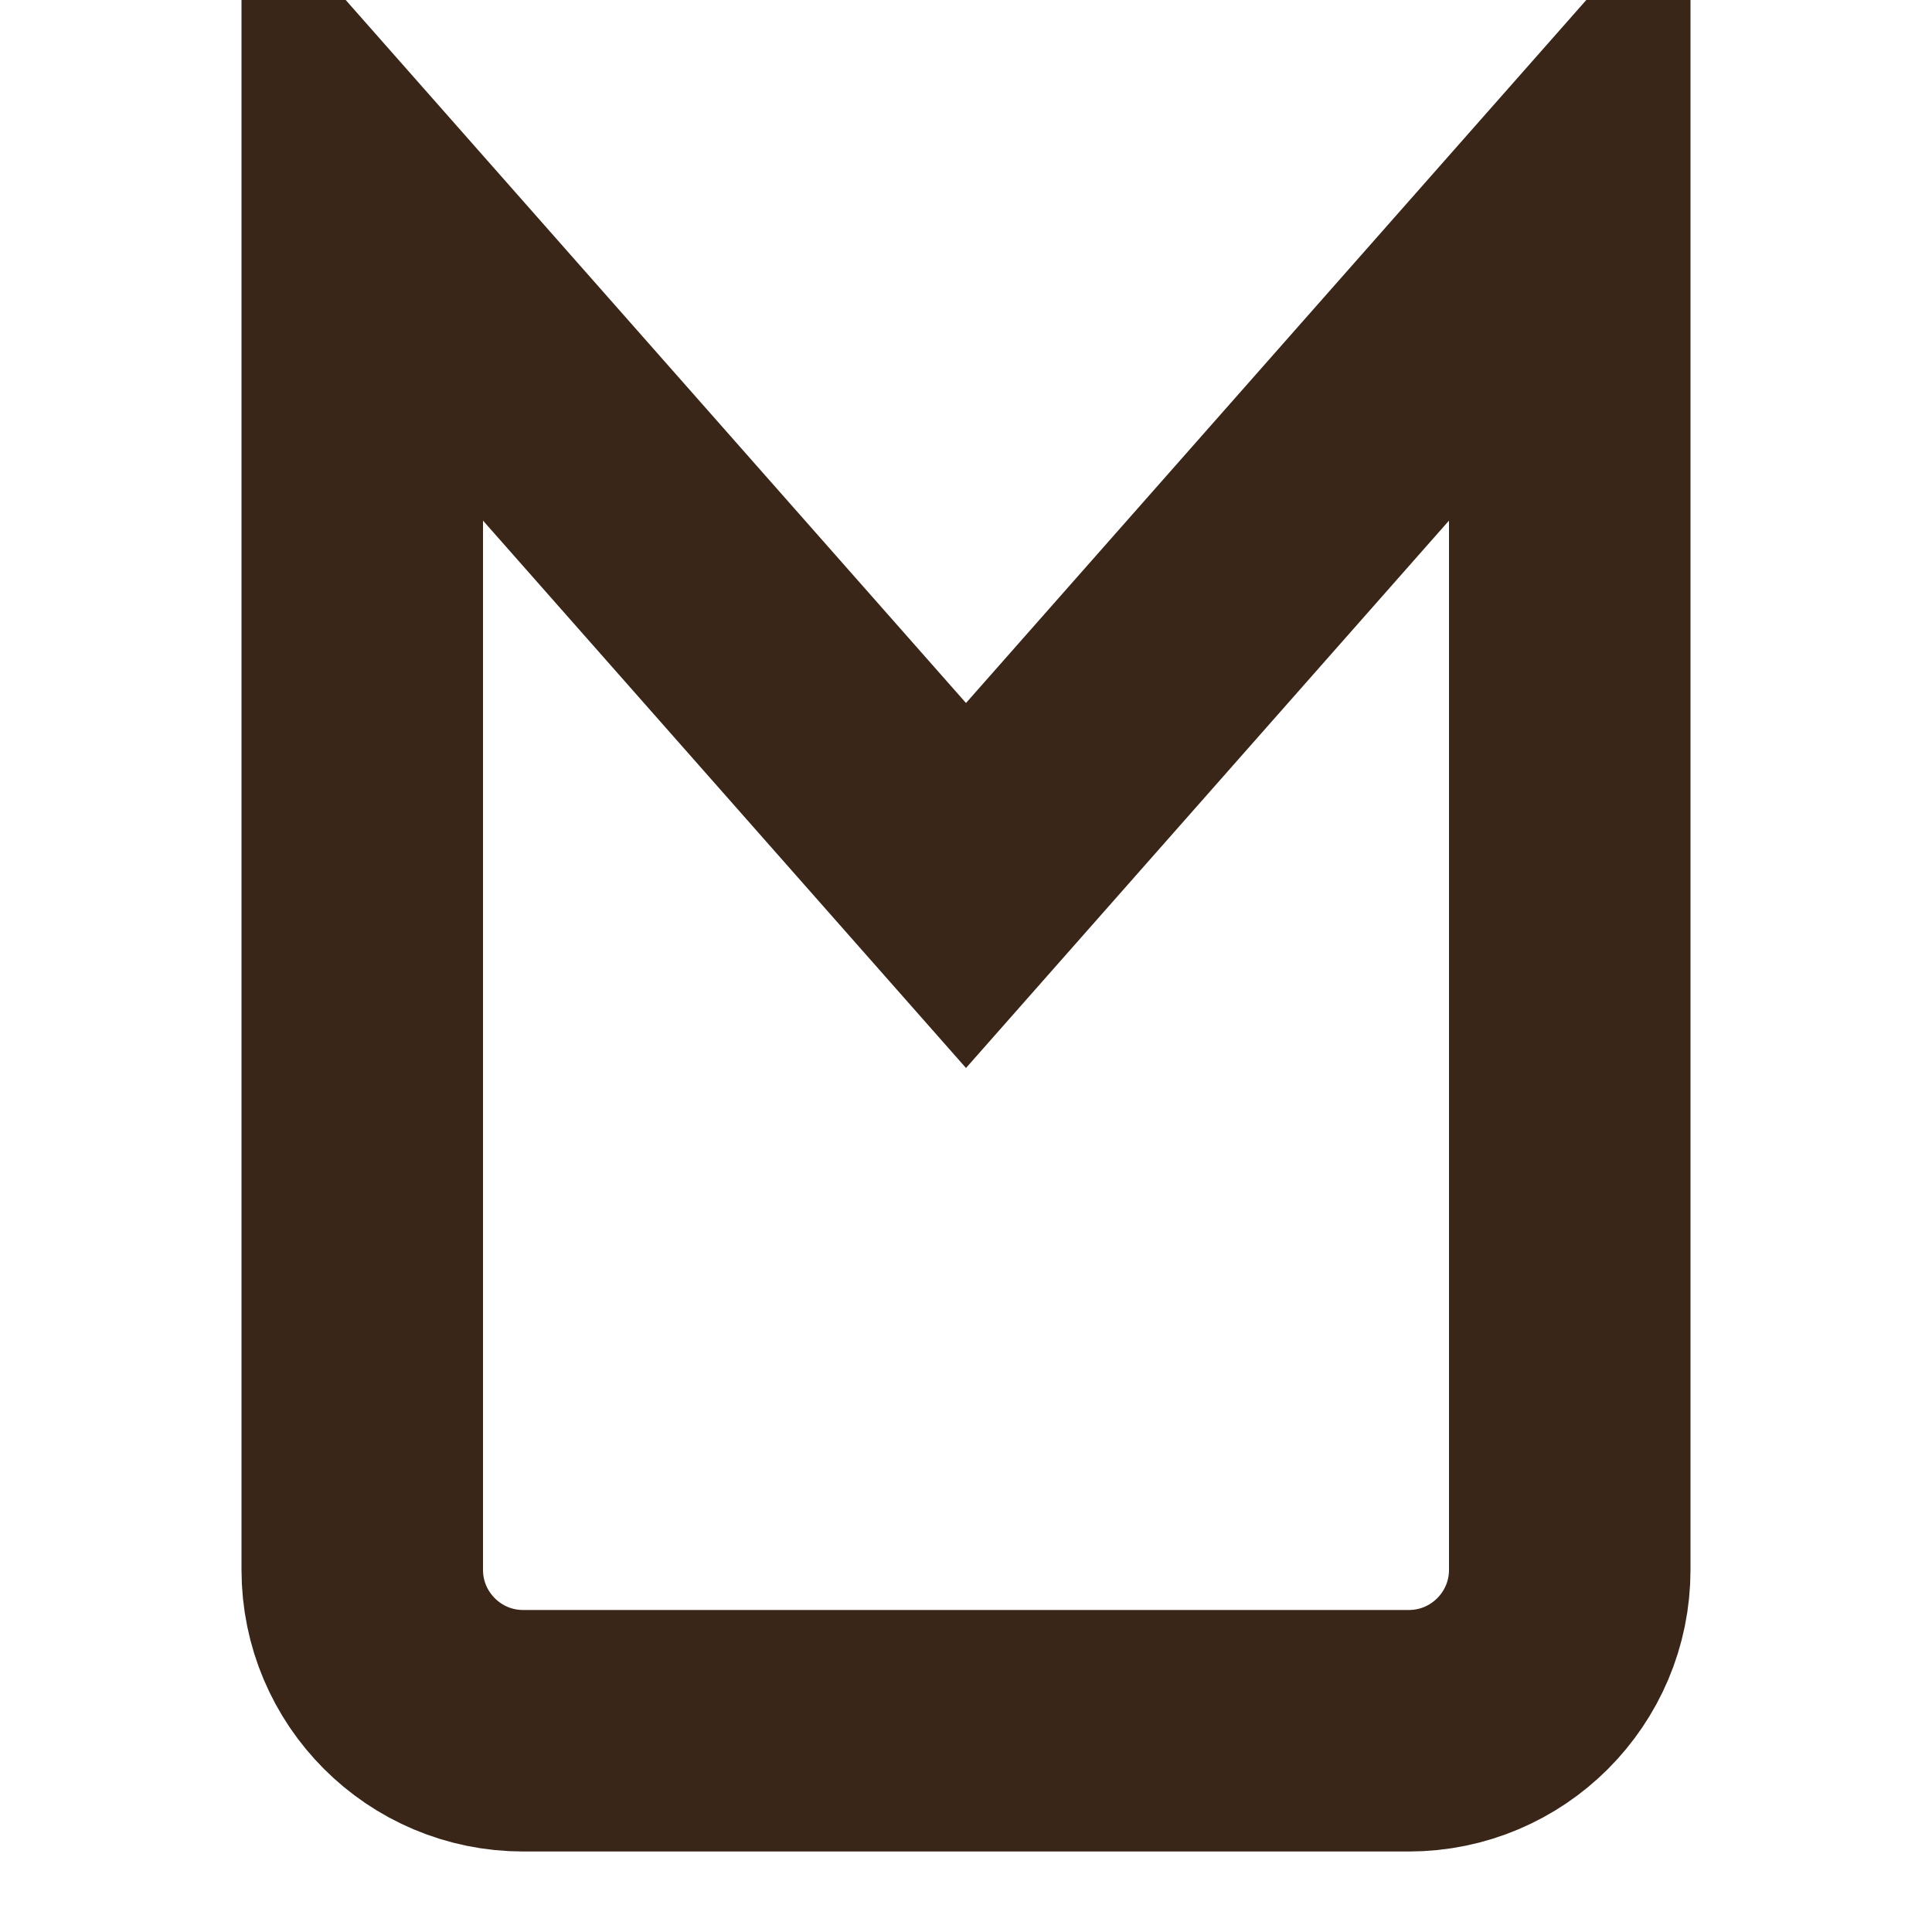
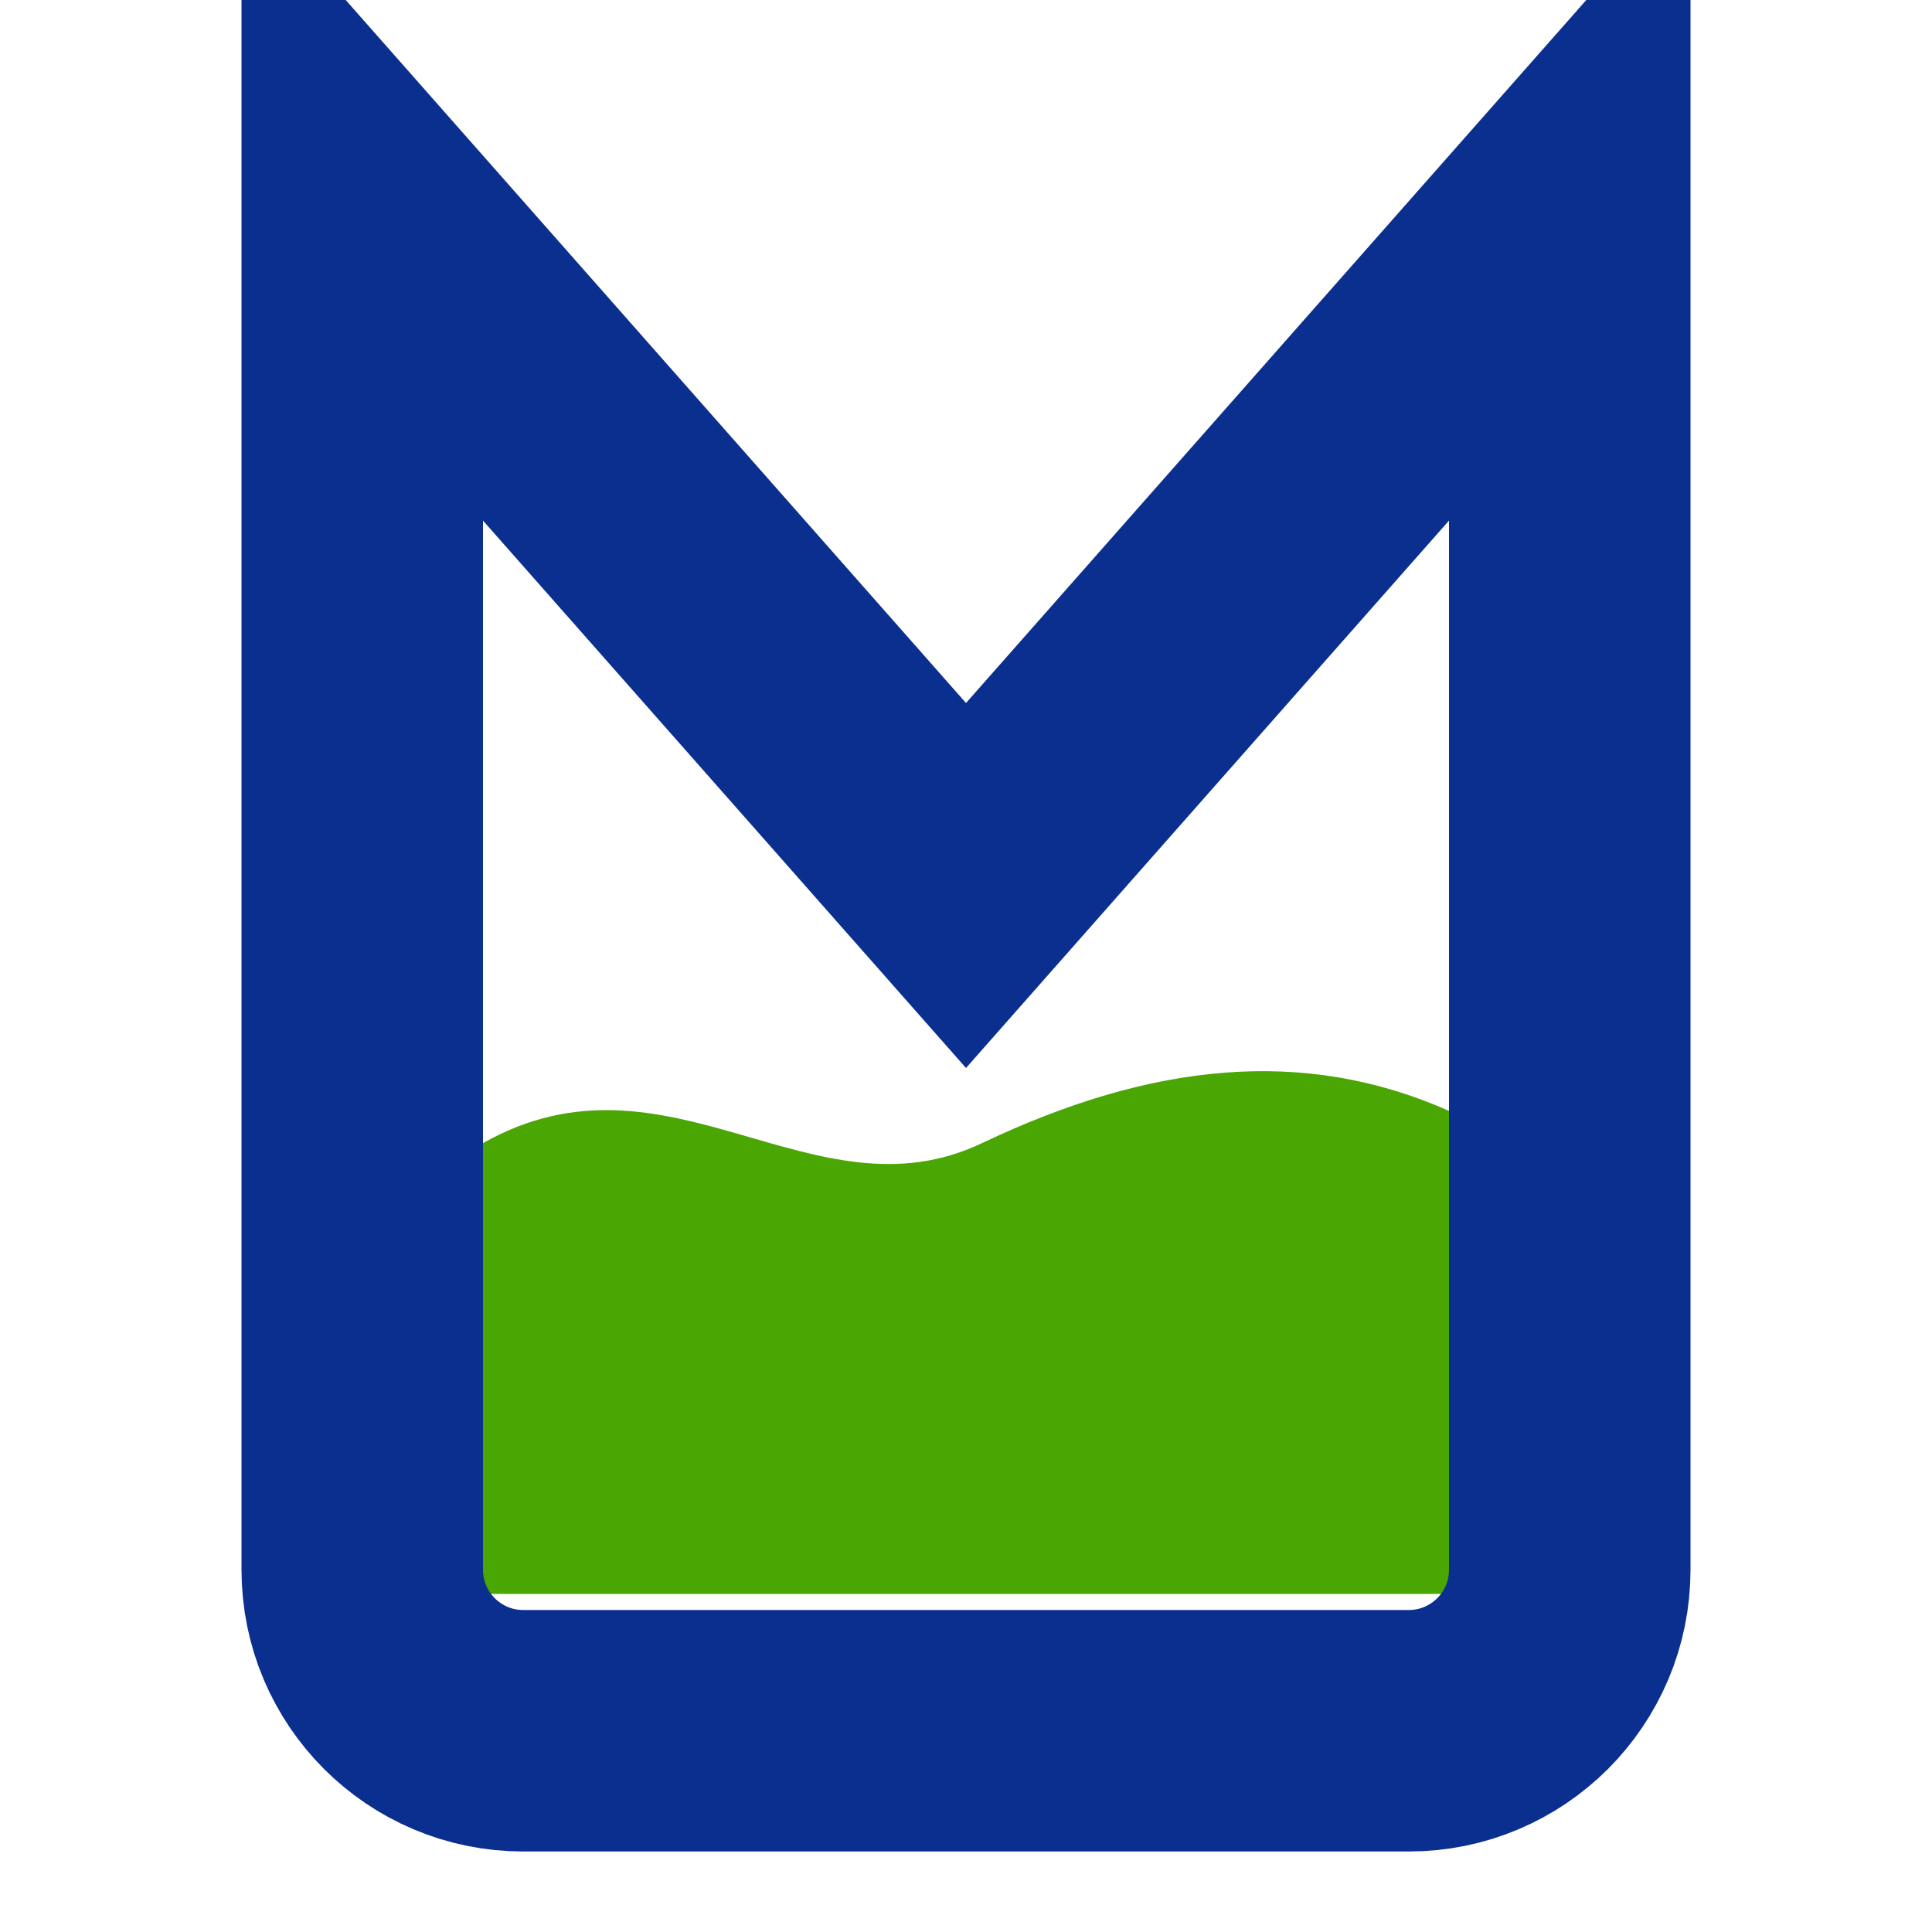
<svg xmlns="http://www.w3.org/2000/svg" viewBox="0 0 24 24" width="16" height="16">
-   <path d="M4.5 2.5 12 11 19.5 2.5V19.5A2 2 0 0 1 17.5 21.5H6.5A2 2 0 0 1 4.5 19.5Z" fill="none" stroke="#3A2618" stroke-width="3" stroke-linejoin="miter" stroke-miterlimit="10" />
+   <path d="M6 14.2C8.3 12.9 10.1 15.2 12.2 14.2 14.3 13.2 16.2 13 18 13.8V19.8H6Z" fill="#4AA603" />
+   <path d="M4.5 2.5 12 11 19.5 2.5V19.5A2 2 0 0 1 17.5 21.5H6.5A2 2 0 0 1 4.5 19.5Z" fill="none" stroke="#0A2F8F" stroke-width="3" stroke-linejoin="miter" stroke-miterlimit="10" />
</svg>
